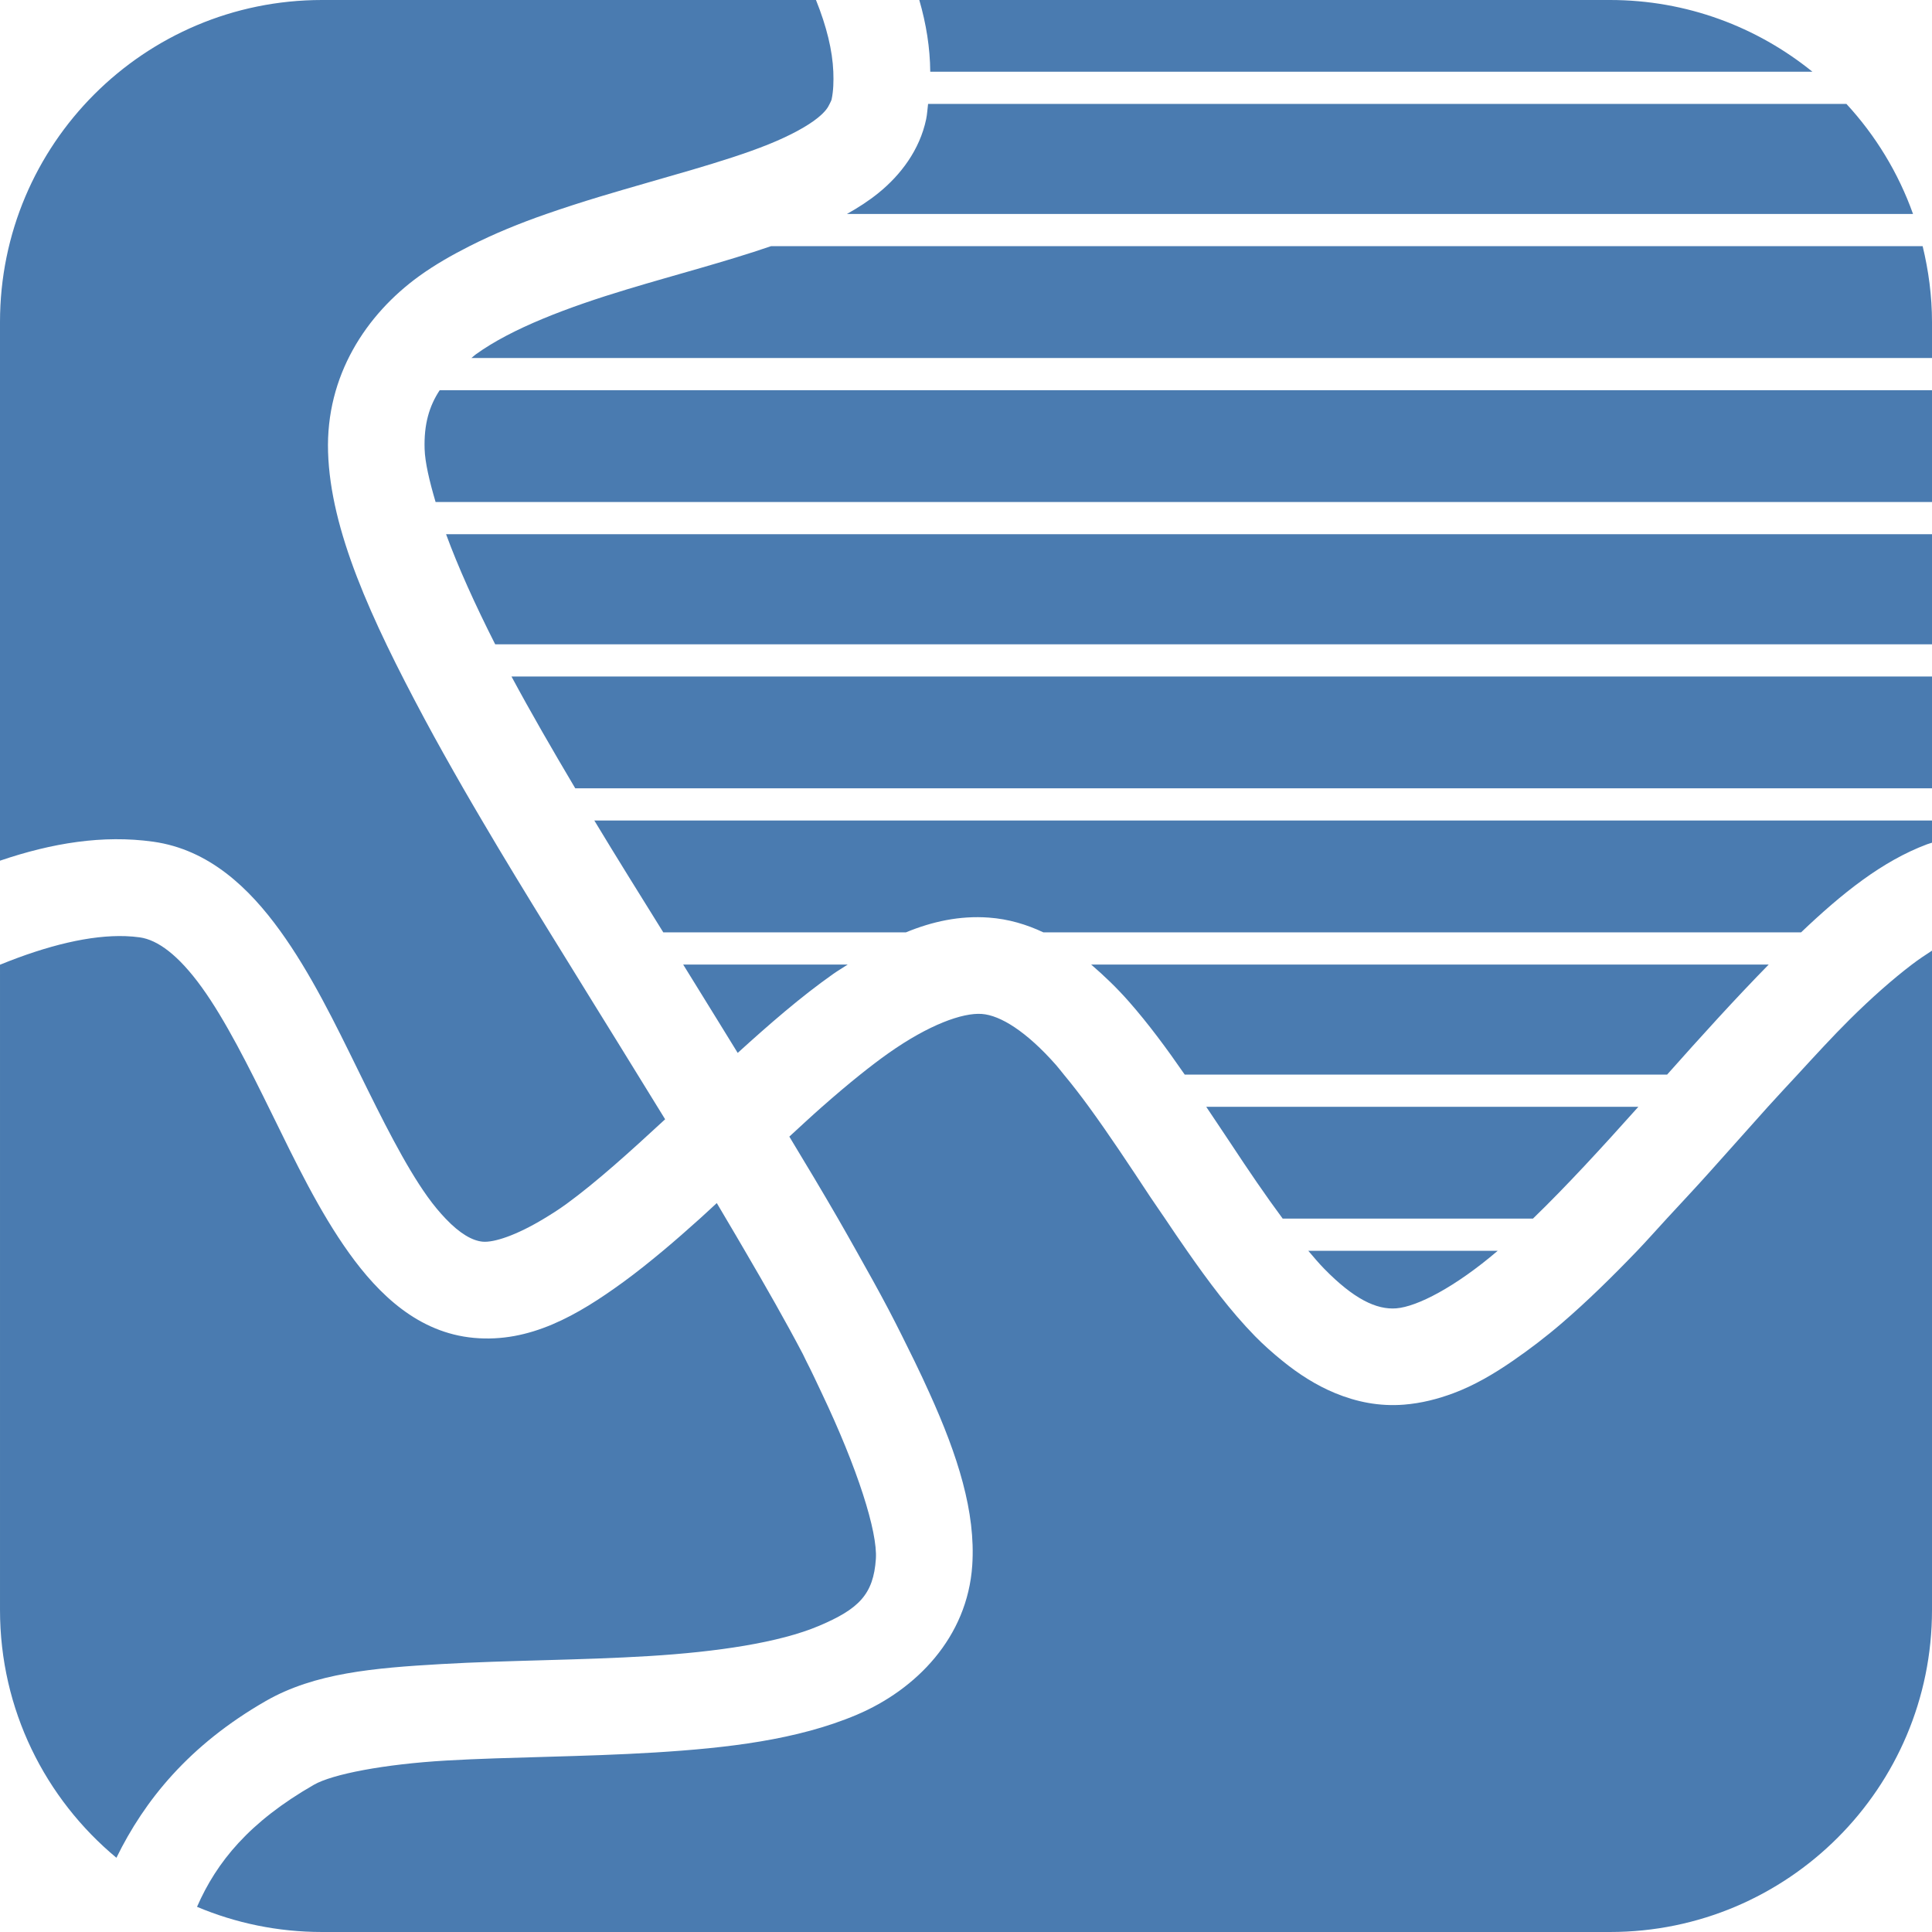
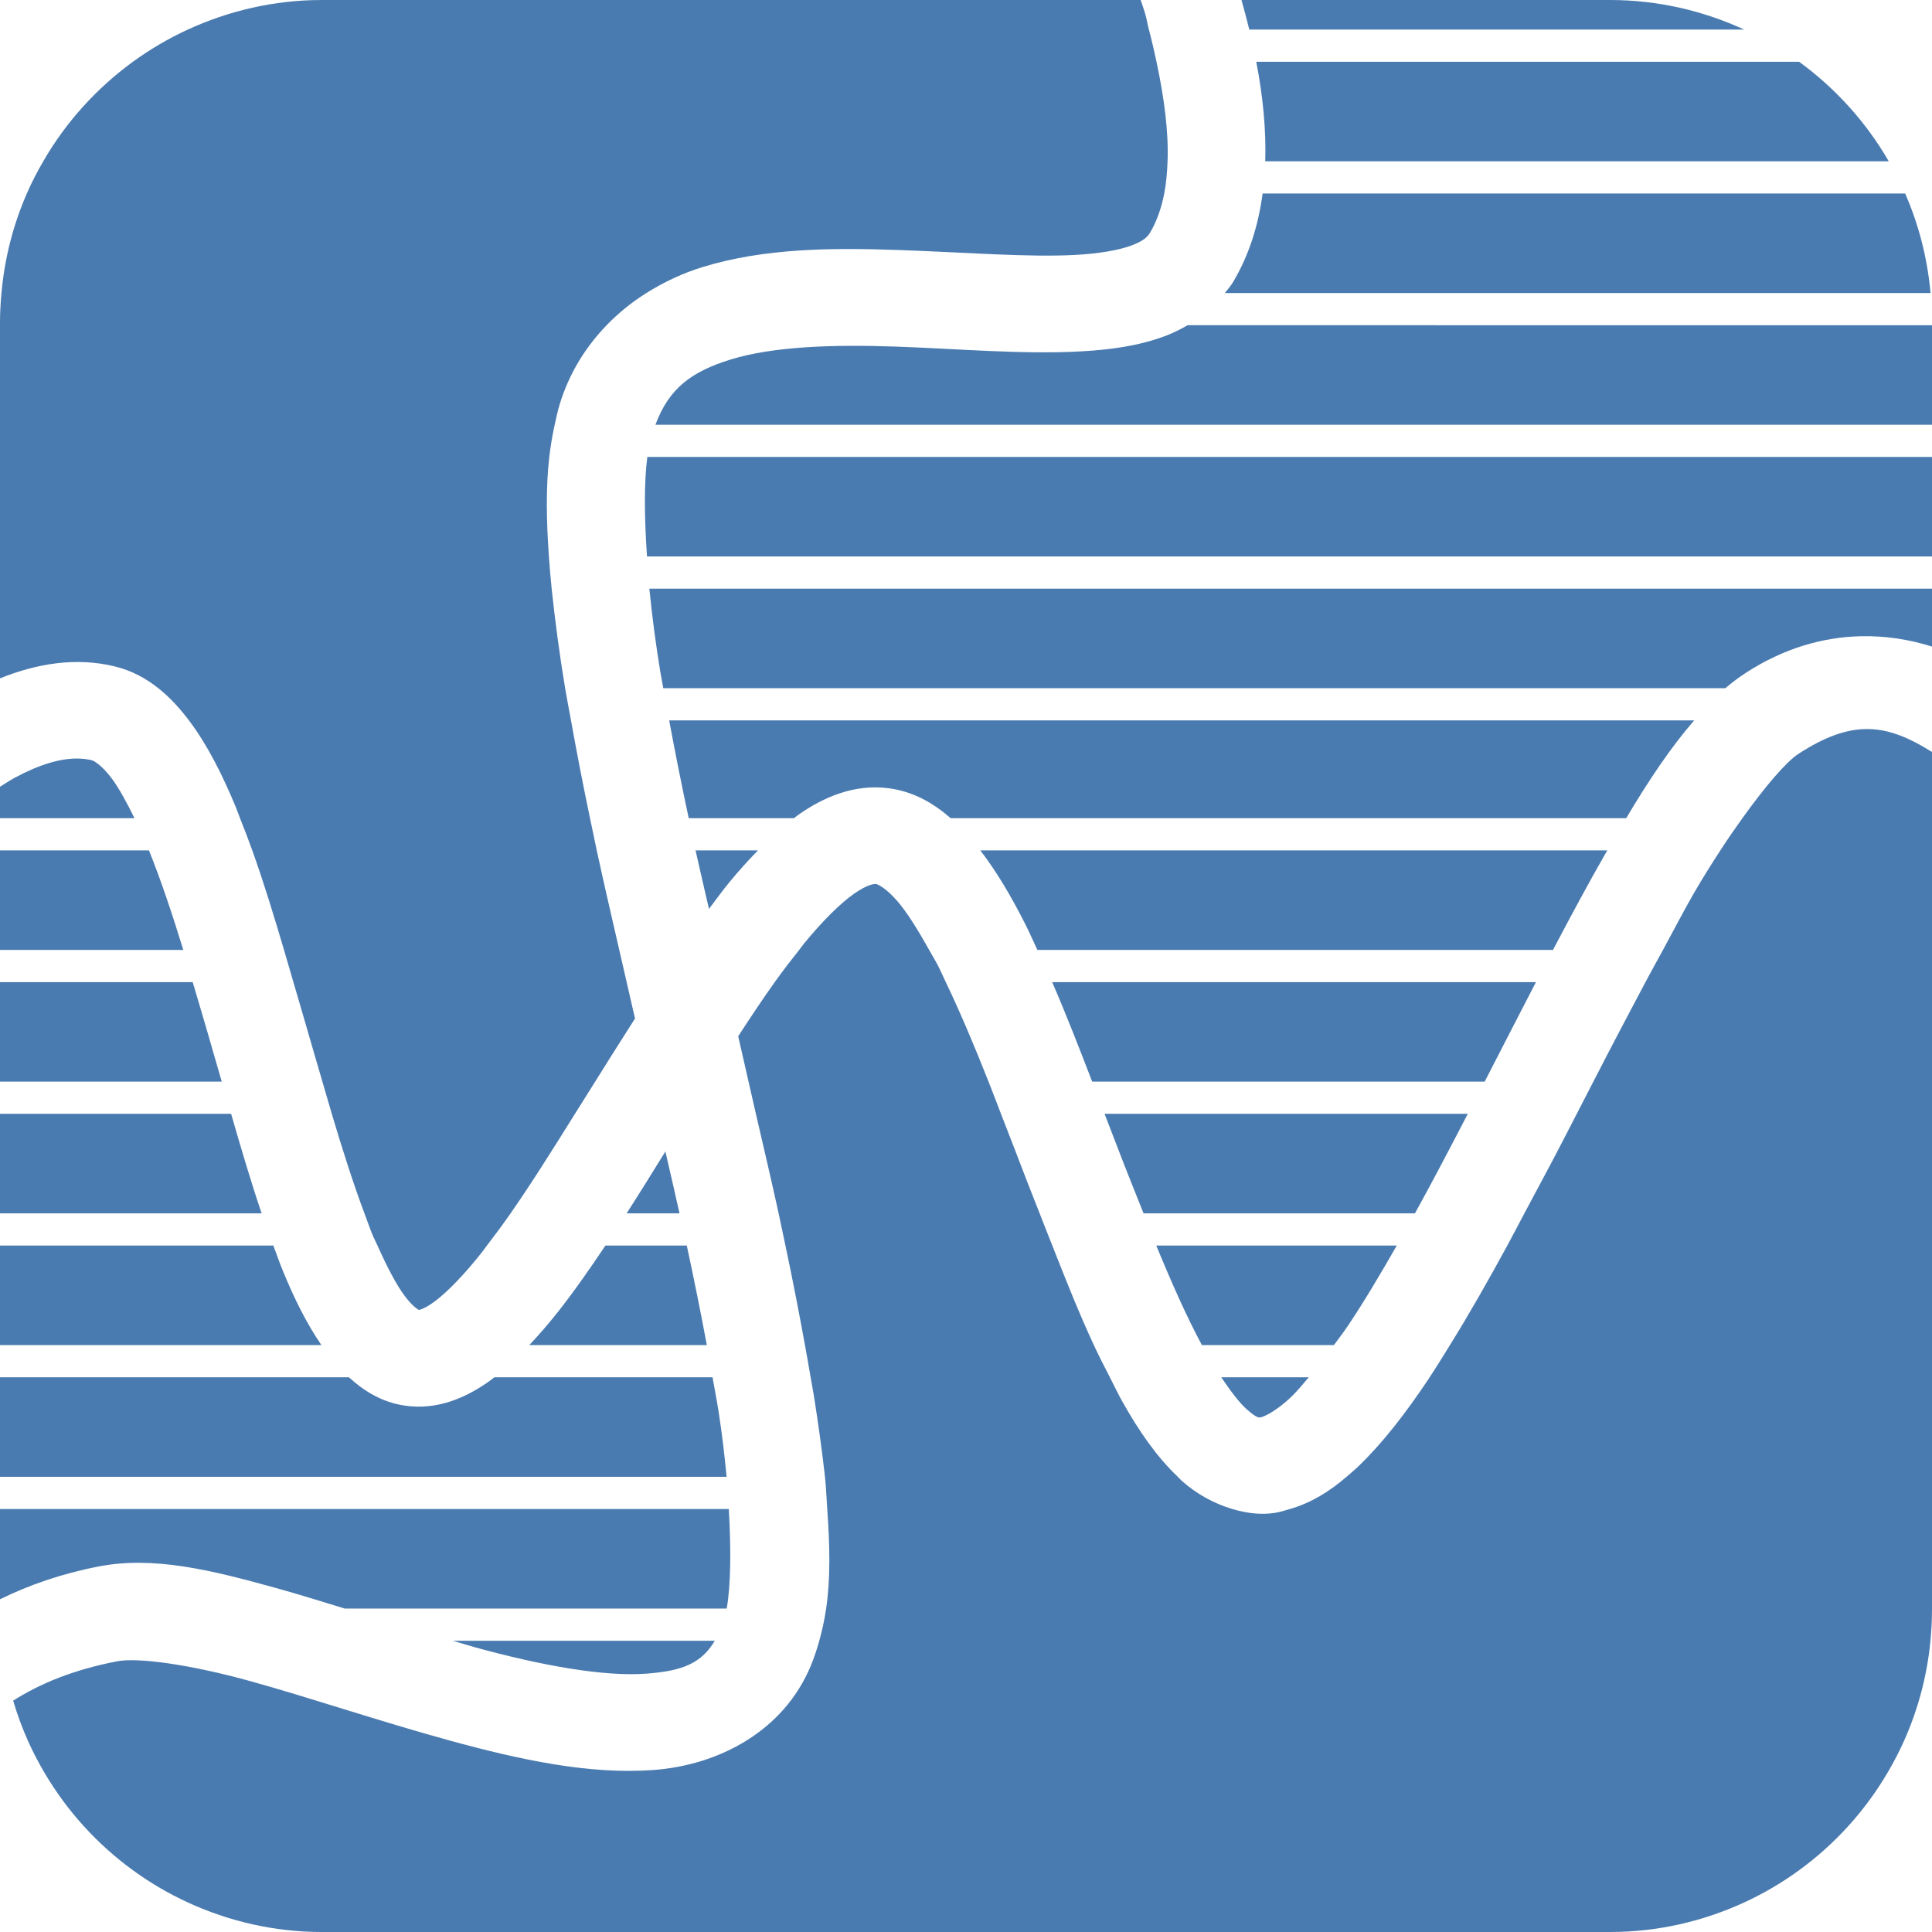
- <svg xmlns="http://www.w3.org/2000/svg" width="512" height="512" xml:space="preserve" overflow="hidden" version="1.1" id="svg18">
-   <defs id="defs18" />
-   <path id="path116" style="baseline-shift:baseline;display:inline;overflow:visible;vector-effect:none;fill:#4a7bb0;fill-rule:evenodd;stroke-width:0.465;enable-background:accumulate;stop-color:#000000;stop-opacity:1" d="M 85.337,-5e-5 C 38.205,-5e-5 -6.2499998e-7,38.204 -6.2499998e-7,85.336 v 142.754 C 13.755,223.412 27.286,221.196 40.593,223.058 h 9.3e-4 9.3e-4 c 14.838,2.078 25.467,12.308 33.618,23.586 8.151,11.278 14.59,24.554 20.832,37.276 6.242,12.722 12.299,24.899 18.249,33.208 1.692,2.363 3.275,4.223 4.794,5.82 3.822,4.019 7.119,5.864 9.834,6.111 2.959,0.268 8.882,-1.659 16.245,-6.111 1.913,-1.157 3.867,-2.377 5.958,-3.9 7.951,-5.791 16.921,-13.903 26.142,-22.429 -0.684,-1.106 -1.35,-2.196 -2.038,-3.305 -1.777,-2.865 -3.463,-5.649 -5.26,-8.533 -1.823,-2.925 -3.504,-5.72 -5.337,-8.657 -4.281,-6.856 -8.427,-13.656 -12.682,-20.512 -1.77,-2.852 -3.523,-5.691 -5.275,-8.533 -6.161,-9.997 -12.237,-19.932 -17.931,-29.634 -1.675,-2.855 -3.364,-5.718 -4.978,-8.533 -3.578,-6.239 -7.056,-12.412 -10.261,-18.401 -14.319,-26.762 -24.92,-49.969 -25.565,-70.712 -0.63,-20.252 10.12,-36.482 24.128,-46.616 4.185,-3.028 8.701,-5.585 13.345,-7.942 6.53,-3.315 13.382,-6.106 20.374,-8.533 4.678,-1.623 9.384,-3.146 14.075,-4.563 16.689,-5.04 33.121,-9.178 44.785,-13.883 5.832,-2.352 10.396,-4.863 13.084,-7.047 1.92,-1.561 2.668,-2.659 3.129,-3.676 0.184,-0.407 0.449,-0.833 0.531,-1.222 0.473,-2.241 0.55,-4.724 0.447,-7.311 -0.222,-5.612 -1.772,-11.989 -4.596,-19.006 z m 158.284,0 c 1.833,6.324 2.851,12.659 2.905,19.006 H 480.305 C 465.646,7.137 446.996,-5e-5 426.664,-5e-5 Z m 2.332,27.539 c -0.186,1.354 -0.229,2.707 -0.515,4.062 h 9.3e-4 c -1.722,8.162 -6.768,14.771 -12.563,19.481 -2.636,2.143 -5.473,3.969 -8.438,5.626 h 282.536 c -3.898,-10.931 -9.941,-20.812 -17.654,-29.169 z m -41.631,37.702 c -12.16,4.167 -25.365,7.577 -38.059,11.411 -15.852,4.788 -30.669,10.383 -40.19,17.272 -0.439,0.318 -0.724,0.636 -1.141,0.952 H 512 v -9.539 c 0,-6.935 -0.917,-13.64 -2.478,-20.096 z m -87.796,38.167 c -2.785,4.217 -4.203,9.034 -3.999,15.595 0.111,3.562 1.281,8.524 2.91,14.04 H 512 v -29.634 z m 1.689,38.167 c 3.141,8.577 7.628,18.523 13.015,29.169 H 512 v -29.169 z m 17.333,37.702 c 5.057,9.414 10.837,19.41 16.9,29.634 H 512 v -29.634 z m 21.954,38.167 c 5.83,9.669 12.073,19.669 18.272,29.634 h 64.318 c 6.95,-2.861 14.214,-4.466 21.953,-3.906 5.231,0.379 10.001,1.817 14.446,3.906 h 200.821 c 10.801,-10.286 21.446,-18.86 33.369,-23.331 0.443,-0.166 0.878,-0.264 1.32,-0.423 v -5.881 z m -124.252,30.644 c -9.174,-0.318 -20.528,2.39 -33.249,7.574 v 171 c 0,26.413 12.008,50.013 30.852,65.666 7.435,-15.195 19.229,-29.86 39.6,-41.553 12.955,-7.436 28.715,-8.751 46.407,-9.775 17.692,-1.024 37.169,-1.02 55.156,-2.127 17.987,-1.107 34.484,-3.539 45.025,-8.002 10.54,-4.463 14.443,-8.33 15.074,-17.753 0.479,-7.157 -4.825,-23.927 -14.348,-43.936 -1.345,-2.827 -2.605,-5.585 -4.127,-8.533 -0.323,-0.625 -0.545,-1.18 -0.875,-1.809 -4.522,-8.612 -9.808,-17.873 -15.359,-27.36 -1.657,-2.831 -3.29,-5.643 -5.015,-8.533 -0.83,-1.39 -1.591,-2.722 -2.435,-4.124 -1.496,1.373 -2.982,2.775 -4.482,4.124 -3.258,2.93 -6.519,5.799 -9.795,8.533 -3.484,2.906 -6.975,5.708 -10.481,8.262 -12.164,8.86 -24.794,16.156 -39.592,14.812 h -0.002 c -14.731,-1.34 -25.217,-11.481 -33.123,-22.521 -7.906,-11.04 -14.191,-24.144 -20.418,-36.836 -6.227,-12.691 -12.384,-24.959 -18.597,-33.556 -6.212,-8.596 -11.715,-12.57 -16.419,-13.23 -1.219,-0.171 -2.486,-0.278 -3.796,-0.324 z M 512,251.931 c -1.711,1.115 -3.428,2.234 -5.327,3.681 -5.072,3.863 -10.736,8.849 -16.564,14.637 -4.412,4.382 -9.074,9.47 -13.73,14.532 -2.611,2.838 -5.198,5.564 -7.865,8.533 -5.132,5.715 -10.303,11.529 -15.558,17.405 -3.725,4.165 -7.493,8.156 -11.245,12.229 -2.618,2.841 -5.215,5.792 -7.845,8.533 -6.611,6.889 -13.257,13.399 -19.928,19.139 -4.304,3.704 -8.649,7 -13.045,10.03 -5.062,3.489 -10.222,6.504 -15.644,8.533 -4.233,1.584 -8.596,2.697 -13.186,3.063 -6.553,0.521 -12.626,-0.736 -18.26,-3.063 -5.032,-2.078 -9.662,-5.059 -13.942,-8.533 -2.542,-2.064 -5.008,-4.237 -7.28,-6.562 -6.537,-6.688 -12.367,-14.527 -17.999,-22.607 -1.968,-2.824 -3.909,-5.66 -5.822,-8.533 -1.305,-1.96 -2.682,-3.865 -3.973,-5.824 -5.533,-8.393 -10.947,-16.569 -16.229,-23.811 -2.235,-3.065 -4.443,-5.914 -6.623,-8.533 -0.671,-0.806 -1.355,-1.729 -2.02,-2.484 -7.932,-9.002 -14.843,-13.237 -19.717,-13.59 -5.175,-0.374 -14.126,2.923 -24.668,10.346 -2.453,1.727 -4.987,3.672 -7.56,5.727 -3.291,2.628 -6.677,5.513 -10.112,8.533 -2.841,2.497 -5.774,5.238 -8.677,7.901 4.458,7.355 8.802,14.629 12.908,21.734 1.665,2.88 3.252,5.706 4.841,8.533 2.939,5.228 5.869,10.45 8.499,15.459 2.495,4.751 4.691,9.223 6.893,13.71 1.413,2.881 2.739,5.75 4,8.533 7.501,16.555 12.278,31.549 11.335,45.645 -1.28,19.116 -14.88,32.947 -30.635,39.617 -15.754,6.67 -34.343,8.806 -53.434,9.981 -19.09,1.175 -38.682,1.173 -55.25,2.132 -16.568,0.959 -30.257,3.617 -35.143,6.421 -17.171,9.856 -25.779,20.454 -30.981,32.349 10.185,4.293 21.376,6.672 33.123,6.672 H 426.664 c 47.132,0 85.336,-38.205 85.336,-85.337 v -57.48 -8.533 -29.169 -8.533 -29.634 -8.533 -29.169 z m -330.954,3.681 c 1.46,2.34 2.837,4.613 4.298,6.955 3.462,5.545 6.727,10.946 10.154,16.464 8.285,-7.519 16.674,-14.842 25.292,-20.91 1.271,-0.895 2.587,-1.656 3.873,-2.508 z m 108.118,0 c 3.508,3.017 6.867,6.253 9.957,9.761 5.247,5.956 10.127,12.583 14.844,19.408 h 127.835 c 8.986,-10.103 17.986,-20.045 26.932,-29.169 z m 30.502,37.702 c 2.159,3.255 4.369,6.498 6.493,9.719 4.652,7.057 9.258,13.837 13.769,19.916 h 66.315 c 8.852,-8.563 18.204,-18.752 27.632,-29.295 0.101,-0.113 0.203,-0.227 0.304,-0.34 z m 27.05,38.167 c 1.399,1.637 2.801,3.312 4.169,4.711 7.838,8.019 13.857,10.953 19.147,10.533 5.537,-0.442 15.634,-5.648 26.869,-15.244 z" />
+ <svg xmlns="http://www.w3.org/2000/svg" width="512" height="512" xml:space="preserve" overflow="hidden" version="1.1" id="svg20">
+   <defs id="defs20" />
+   <path id="path250" style="baseline-shift:baseline;display:inline;overflow:visible;vector-effect:none;fill:#4a7bb0;fill-rule:evenodd;stroke-width:0.465;enable-background:accumulate;stop-color:#000000;stop-opacity:1" d="m 85.336,3.0517578e-4 c -12.709,0 -24.726,2.854 -35.563,7.835 -5.151,2.368 -10.013,5.23 -14.55,8.533 -9.651,7.025 -17.764,15.996 -23.762,26.376 -1.594,2.758 -3.068,5.591 -4.351,8.533 -3.577,8.204 -5.891,17.071 -6.723,26.376 C 0.162,80.189 0,82.743 0,85.337 v 0.85 26.376 8.533 26.376 8.533 23.765 c 9.853,-3.962 20.163,-5.654 30.414,-3.165 4.453,1.081 8.237,3.155 11.538,5.776 3.101,2.462 5.77,5.411 8.116,8.533 0.028,0.038 0.063,0.072 0.092,0.11 4.855,6.492 8.705,14.164 12.277,22.735 0.406,0.974 0.769,2.068 1.167,3.066 1.108,2.776 2.198,5.599 3.25,8.533 2.986,8.327 5.724,17.279 8.408,26.376 0.837,2.837 1.669,5.669 2.49,8.533 1.151,4.013 2.353,7.941 3.489,11.955 1.403,4.959 2.802,9.581 4.201,14.421 0.828,2.864 1.657,5.753 2.485,8.533 2.859,9.59 5.735,18.61 8.654,26.376 0.708,1.883 1.409,3.929 2.123,5.657 0.445,1.079 0.89,1.865 1.338,2.875 2.548,5.745 5.113,10.6 7.29,13.463 2.114,2.78 3.464,3.474 3.693,3.606 0.247,-0.057 1.535,-0.318 4.118,-2.217 3.275,-2.408 7.766,-6.998 12.546,-13.035 0.433,-0.547 0.904,-1.247 1.343,-1.817 2.049,-2.662 4.128,-5.442 6.282,-8.533 5.418,-7.774 11.213,-17.007 17.053,-26.376 1.796,-2.882 3.545,-5.599 5.359,-8.533 0.514,-0.832 1.004,-1.586 1.519,-2.419 2.984,-4.825 6.025,-9.519 9.04,-14.303 -0.757,-3.237 -1.465,-6.421 -2.216,-9.655 -0.664,-2.857 -1.304,-5.684 -1.959,-8.533 -2.036,-8.853 -4.096,-17.721 -5.966,-26.376 -0.622,-2.877 -1.194,-5.69 -1.788,-8.533 -1.854,-8.864 -3.534,-17.502 -5.036,-25.911 -0.505,-2.825 -1.102,-5.773 -1.557,-8.533 0,-0.024 -0.01,-0.049 -0.014,-0.073 -1.527,-9.271 -2.67,-17.937 -3.556,-26.304 -0.309,-2.914 -0.524,-5.733 -0.725,-8.533 -0.674,-9.406 -0.83,-18.321 0.101,-26.376 0.34,-2.941 0.824,-5.78 1.432,-8.533 0.406,-1.836 0.794,-3.683 1.33,-5.434 2.569,-8.394 6.986,-15.301 12.434,-20.943 3.19,-3.303 6.732,-6.145 10.539,-8.533 4.698,-2.947 9.718,-5.287 14.891,-6.877 16.526,-5.079 34.601,-5.12 52.024,-4.514 17.423,0.606 34.312,1.986 46.87,1.291 6.279,-0.348 11.409,-1.255 14.657,-2.457 3.249,-1.202 4.333,-2.263 5.044,-3.458 1.72,-2.896 2.964,-6.372 3.749,-10.361 0.513,-2.603 0.758,-5.5 0.876,-8.533 0.294,-7.532 -0.828,-16.51 -2.932,-26.376 -0.592,-2.776 -1.233,-5.594 -2.013,-8.533 -0.396,-1.492 -0.578,-2.8 -1.022,-4.332 -0.325,-1.122 -0.809,-2.365 -1.156,-3.504 z m 243.67,0 C 329.73,2.623 330.448,5.243 331.073,7.836 H 462.226 C 451.389,2.854 439.373,3.0517578e-4 426.664,3.0517578e-4 Z M 332.919,16.368 c 1.767,9.102 2.632,17.919 2.387,26.376 H 500.538 C 494.54,32.365 486.427,23.393 476.776,16.368 Z m 1.691,34.909 c -1.132,8.293 -3.505,16.182 -7.813,23.435 -0.638,1.074 -1.439,1.98 -2.187,2.942 h 187.002 c -0.832,-9.305 -3.146,-18.173 -6.723,-26.376 z m -19.871,34.909 c -1.993,1.14 -4.034,2.151 -6.111,2.92 -7.004,2.592 -14.389,3.581 -22.126,4.009 -15.474,0.857 -32.626,-0.691 -49.175,-1.267 -16.549,-0.576 -32.379,-0.053 -43.613,3.399 -10.443,3.21 -16.429,7.645 -20.02,17.315 H 512 V 86.187 Z M 171.548,121.096 c -0.877,6.638 -0.805,15.846 -0.087,26.376 H 512 v -26.376 z m 0.537,34.909 c 0.7,6.963 1.633,14.324 2.921,22.144 0.223,1.356 0.536,2.854 0.774,4.233 h 281.442 c 1.755,-1.472 3.556,-2.845 5.435,-4.067 10.035,-6.526 20.442,-9.487 30.524,-9.709 6.469,-0.142 12.803,0.845 18.819,2.741 H 512 v -15.339 z m 5.255,34.909 c 1.552,8.364 3.268,16.986 5.175,25.911 h 27.91 c 0.403,-0.298 0.784,-0.64 1.193,-0.926 6.653,-4.669 14.748,-8.154 23.746,-7.024 6.618,0.83 12.001,3.952 16.569,7.951 h 179.023 c 5.933,-9.963 11.771,-18.711 18.014,-25.911 z m 316.926,2.293 c -5.248,0.127 -10.847,2.142 -17.653,6.567 -3.213,2.09 -8.684,8.44 -14.854,17.051 -1.912,2.669 -3.822,5.409 -5.846,8.533 -2.264,3.494 -4.556,7.105 -6.853,11.061 -2.695,4.643 -5.561,10.192 -8.345,15.315 -1.551,2.855 -3.076,5.565 -4.649,8.533 -4.542,8.567 -9.14,17.28 -13.81,26.376 -1.47,2.862 -2.921,5.658 -4.397,8.533 -1.164,2.267 -2.3,4.464 -3.467,6.727 -3.464,6.718 -6.944,13.111 -10.418,19.649 -1.509,2.839 -3.013,5.757 -4.524,8.533 -5.063,9.306 -10.129,18.208 -15.201,26.376 -1.795,2.89 -3.589,5.841 -5.384,8.533 -0.111,0.167 -0.223,0.362 -0.334,0.528 -5.988,8.937 -11.945,16.696 -18.357,22.887 -1.079,1.042 -2.21,1.993 -3.331,2.961 -4.445,3.836 -9.325,6.896 -14.997,8.533 -1.396,0.403 -2.762,0.861 -4.267,1.068 -3.832,0.528 -7.499,-0.038 -10.992,-1.068 -5.095,-1.503 -9.751,-4.187 -13.443,-7.511 -0.355,-0.319 -0.664,-0.693 -1.01,-1.022 -5.724,-5.446 -10.323,-12.175 -14.671,-19.889 -1.146,-2.033 -2.224,-4.323 -3.335,-6.487 -1.431,-2.788 -2.867,-5.559 -4.248,-8.533 -3.823,-8.231 -7.426,-17.257 -11.005,-26.376 -1.118,-2.849 -2.251,-5.646 -3.358,-8.533 -1.071,-2.794 -2.183,-5.453 -3.25,-8.259 -2.348,-6.177 -4.668,-12.084 -6.998,-18.117 -1.097,-2.842 -2.203,-5.771 -3.296,-8.533 -3.805,-9.611 -7.587,-18.582 -11.334,-26.376 -0.638,-1.327 -1.28,-2.83 -1.916,-4.082 -0.844,-1.661 -1.662,-2.94 -2.501,-4.451 -2.999,-5.404 -5.945,-10.097 -8.476,-13.001 -3.239,-3.716 -5.373,-4.434 -5.57,-4.458 -0.451,-0.057 -2.265,0.06 -5.854,2.578 -3.588,2.518 -8.288,7.139 -13.246,13.195 -0.416,0.509 -0.862,1.159 -1.283,1.686 -2.122,2.663 -4.268,5.443 -6.479,8.533 -3.153,4.407 -6.409,9.328 -9.687,14.354 0.95,4.057 1.802,7.976 2.744,12.022 0.669,2.872 1.289,5.673 1.949,8.533 2.041,8.839 4.146,17.767 6.024,26.376 0.628,2.881 1.204,5.69 1.806,8.533 1.915,9.059 3.627,17.835 5.168,26.376 0.517,2.865 1.042,5.741 1.505,8.533 0.273,1.64 0.631,3.399 0.884,5.011 1.171,7.473 2.171,14.575 2.919,21.366 0.328,2.98 0.39,5.684 0.599,8.533 0.692,9.44 0.893,18.39 -0.285,26.376 -0.435,2.948 -1.052,5.784 -1.821,8.533 -0.635,2.27 -1.356,4.49 -2.245,6.624 -3.629,8.707 -9.687,15.217 -16.924,19.753 -7.462,4.676 -16.179,7.253 -24.841,7.882 -17.063,1.238 -35.349,-2.73 -53.799,-7.77 -0.127,-0.034 -0.25,-0.077 -0.377,-0.112 -18.325,-5.022 -36.729,-11.274 -52.612,-15.675 -15.993,-4.431 -29.809,-6.327 -35.338,-5.246 -11.687,2.283 -20.371,5.9 -27.494,10.418 1.057,3.608 2.343,7.11 3.847,10.503 1.304,2.942 2.793,5.777 4.409,8.533 5.971,10.182 13.975,18.992 23.479,25.911 4.537,3.303 9.399,6.165 14.55,8.533 10.837,4.982 22.854,7.835 35.563,7.835 h 341.327 c 12.709,0 24.726,-2.854 35.563,-7.835 5.151,-2.368 10.013,-5.23 14.55,-8.533 9.505,-6.918 17.509,-15.729 23.479,-25.911 1.616,-2.756 3.105,-5.59 4.409,-8.533 3.636,-8.201 6.04,-17.059 6.924,-26.376 0.254,-2.684 0.412,-5.397 0.412,-8.148 v -0.385 -26.376 -8.533 -26.376 -8.533 -26.376 -8.533 -26.376 -8.533 -26.376 -8.533 -26.376 -8.533 -17.545 c -6.289,-3.939 -11.786,-6.218 -17.734,-6.074 z m -473.95,7.813 c -4.375,0.01 -9.741,1.498 -16.404,5.089 -1.25,0.673 -2.601,1.576 -3.912,2.388 v 8.328 h 35.634 c -2.064,-4.221 -4.109,-7.974 -5.975,-10.47 -2.825,-3.777 -4.901,-4.779 -5.285,-4.873 -1.25,-0.303 -2.598,-0.465 -4.056,-0.463 z M 0,225.358 v 26.376 h 48.571 c -2.971,-9.677 -5.991,-18.686 -9.101,-26.376 z m 184.327,0 c 1.111,5.055 2.386,10.366 3.56,15.519 1.791,-2.385 3.575,-4.841 5.383,-7.048 2.495,-3.047 5.027,-5.816 7.599,-8.471 z m 75.461,0 c 4.315,5.612 8.114,12.056 11.76,19.232 1.149,2.261 2.246,4.755 3.366,7.144 H 411.56 c 4.823,-9.168 9.63,-18.115 14.384,-26.376 z M 0,260.267 v 26.376 h 58.771 c -0.713,-2.513 -1.452,-4.936 -2.164,-7.452 -1.831,-6.473 -3.689,-12.652 -5.539,-18.924 z m 278.833,0 c 3.64,8.38 7.129,17.34 10.601,26.376 h 104.023 c 4.53,-8.809 9.063,-17.654 13.587,-26.376 z M 0,295.176 v 26.376 h 69.338 c -2.834,-8.336 -5.474,-17.317 -8.089,-26.376 z m 292.722,0 c 1.151,3.031 2.329,6.002 3.476,9.021 2.286,6.014 4.569,11.583 6.854,17.355 h 71.928 c 4.607,-8.355 9.3,-17.311 14.001,-26.376 z m -116.385,9.98 c -3.424,5.533 -6.849,11.06 -10.276,16.396 h 14.018 c -1.187,-5.357 -2.486,-10.917 -3.742,-16.396 z M 0,330.085 v 26.376 h 85.175 c -3.907,-5.706 -7.133,-12.213 -10.134,-19.482 -0.901,-2.183 -1.735,-4.589 -2.599,-6.895 z m 160.444,0 c -4.218,6.293 -8.442,12.35 -12.684,17.707 -2.47,3.12 -4.954,5.968 -7.485,8.669 h 47.046 c -1.595,-8.492 -3.345,-17.249 -5.315,-26.376 z m 145.979,0 c 4.069,9.899 8.112,18.985 12.091,26.376 h 34.99 c 1.259,-1.742 2.469,-3.26 3.762,-5.19 4.155,-6.201 8.492,-13.489 12.893,-21.186 z M 0,364.994 v 26.376 h 192.557 c -0.525,-5.517 -1.181,-11.275 -2.141,-17.403 -0.448,-2.856 -1.069,-6.002 -1.586,-8.974 h -57.825 c -0.238,0.181 -0.46,0.393 -0.7,0.569 -6.33,4.653 -14.276,8.325 -23.259,6.909 -5.909,-0.931 -10.626,-3.849 -14.579,-7.478 z m 323.648,0 c 2.443,3.631 4.78,6.711 6.625,8.372 2.813,2.533 3.401,2.302 3.809,2.245 0.665,-0.092 3.99,-1.445 8.312,-5.618 1.365,-1.318 2.932,-3.24 4.446,-4.999 z M 0,399.903 v 23.925 c 7.556,-3.72 16.123,-6.74 26.073,-8.685 14.66,-2.865 30.004,0.969 47.083,5.701 5.895,1.633 12.061,3.56 18.18,5.436 h 101.254 c 1.051,-6.025 1.199,-15.34 0.55,-26.376 z m 120.017,34.909 c 1.999,0.575 4.062,1.253 6.038,1.793 17.384,4.749 33.785,7.761 45.201,6.933 9.721,-0.705 14.655,-2.81 18.176,-8.726 z" />
</svg>
